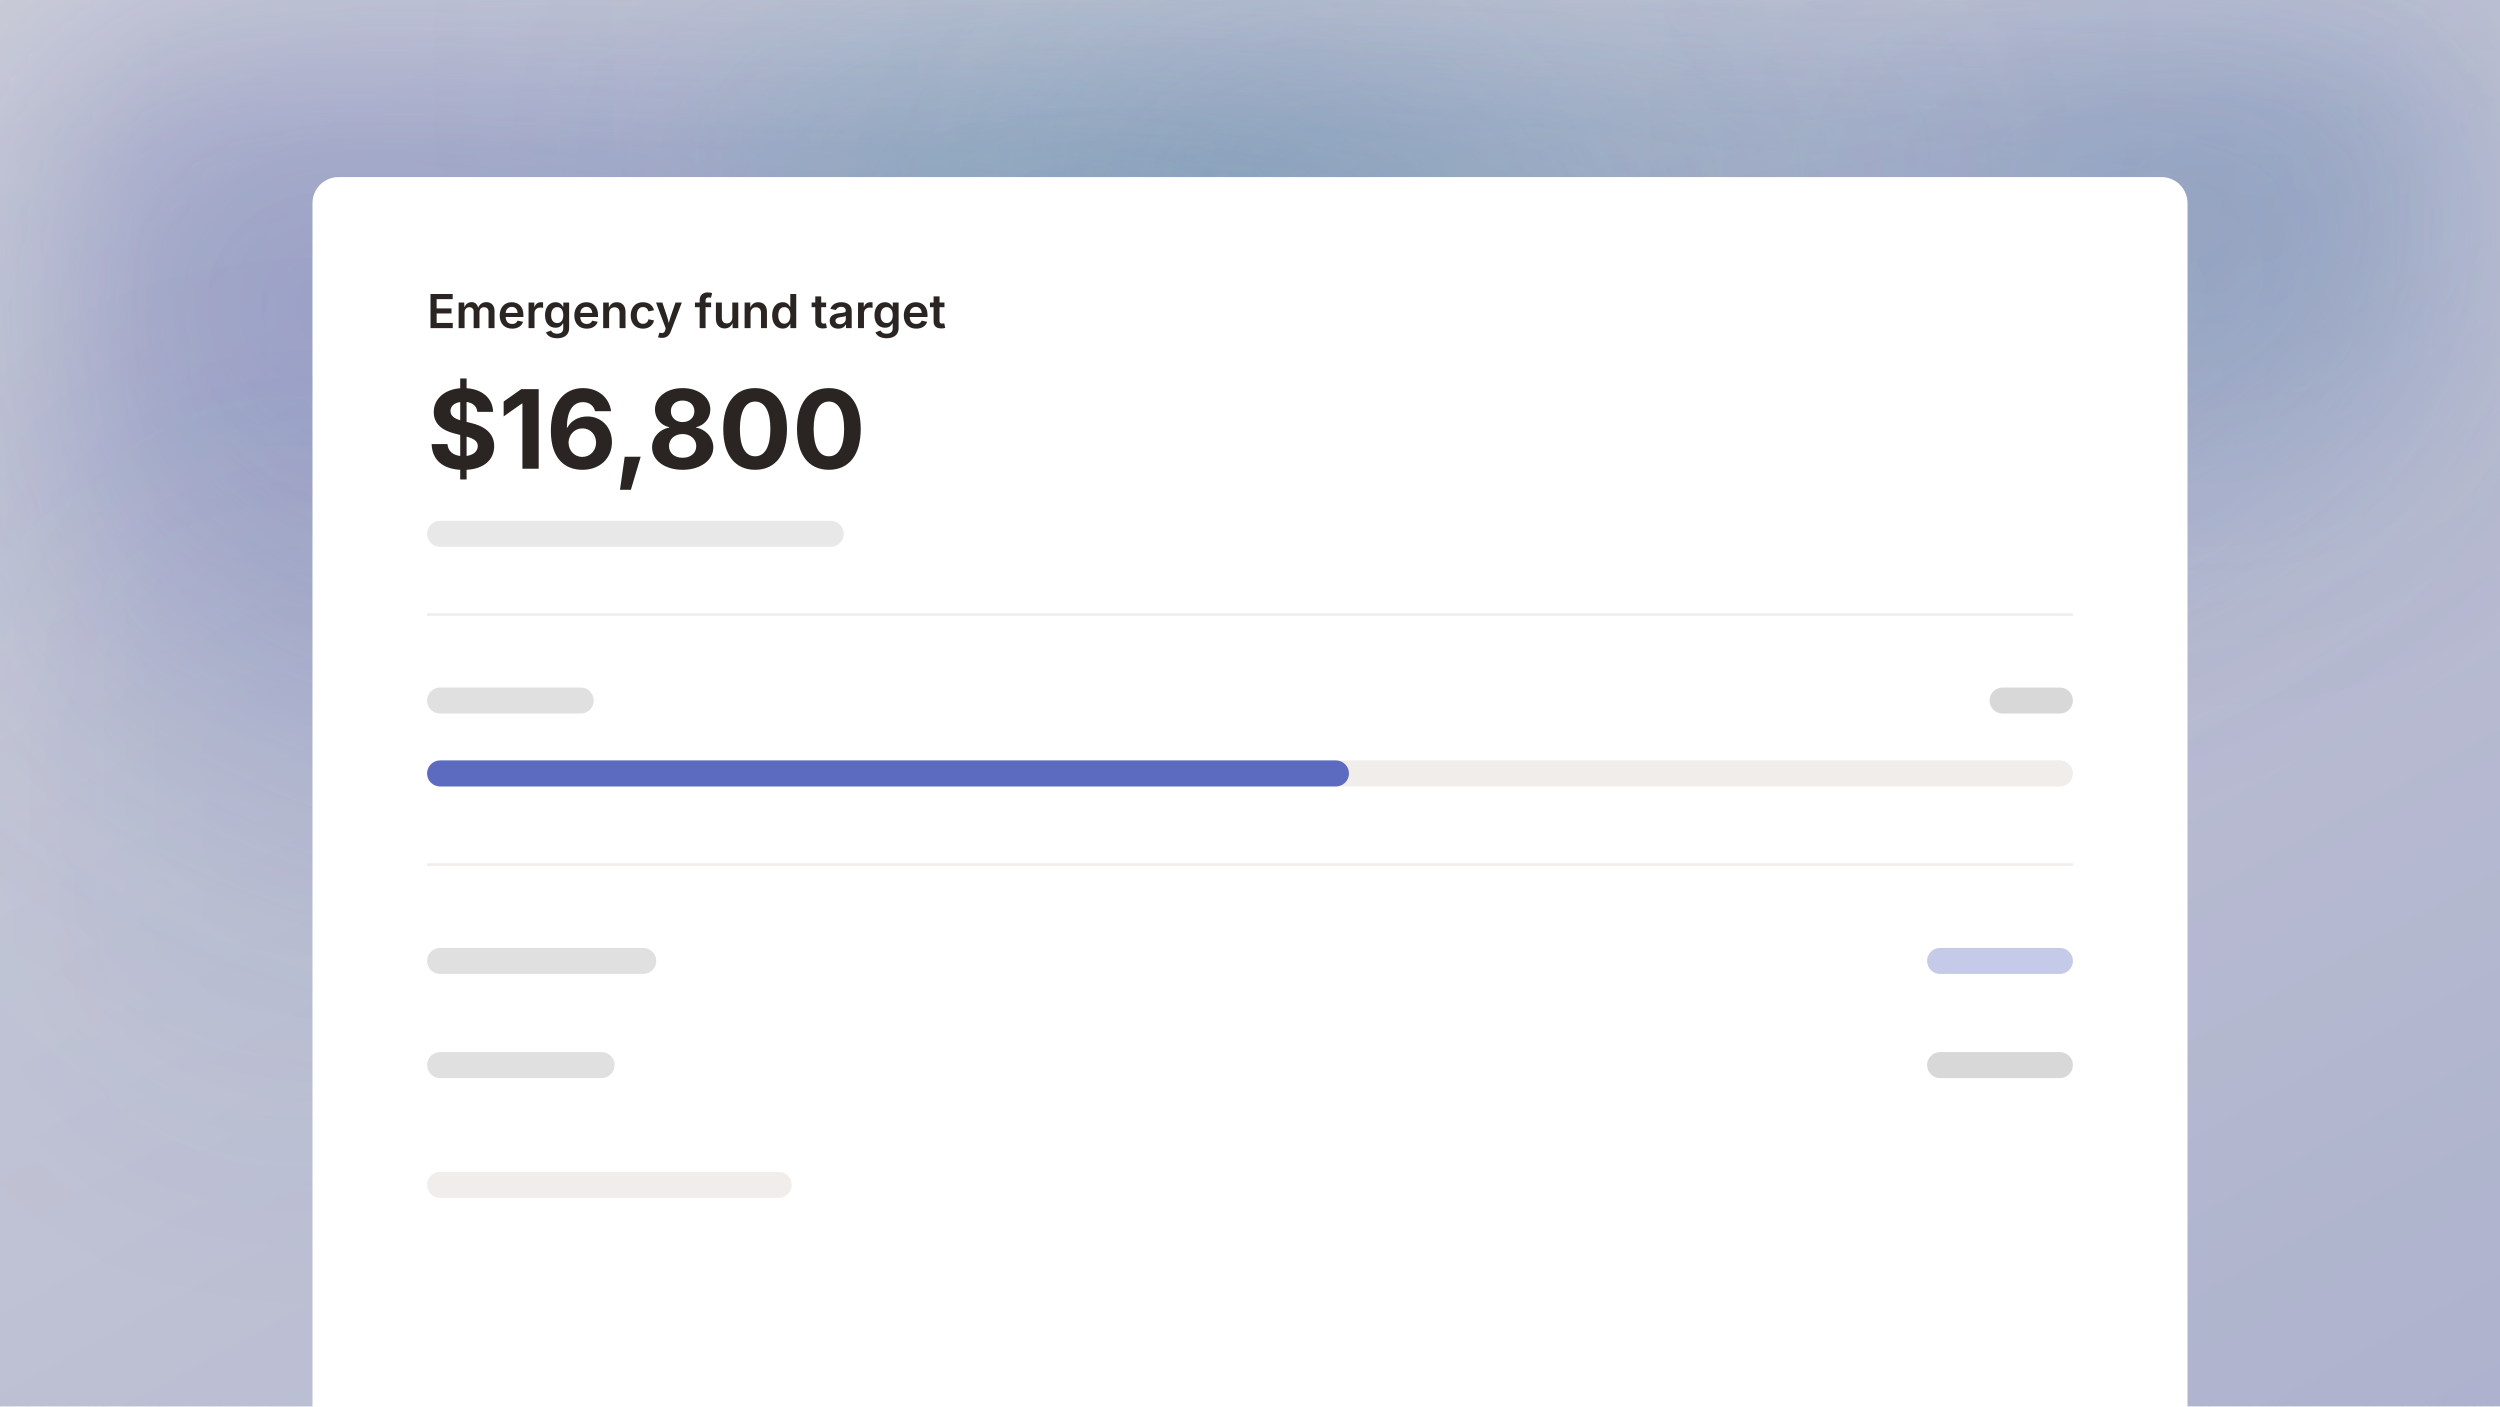
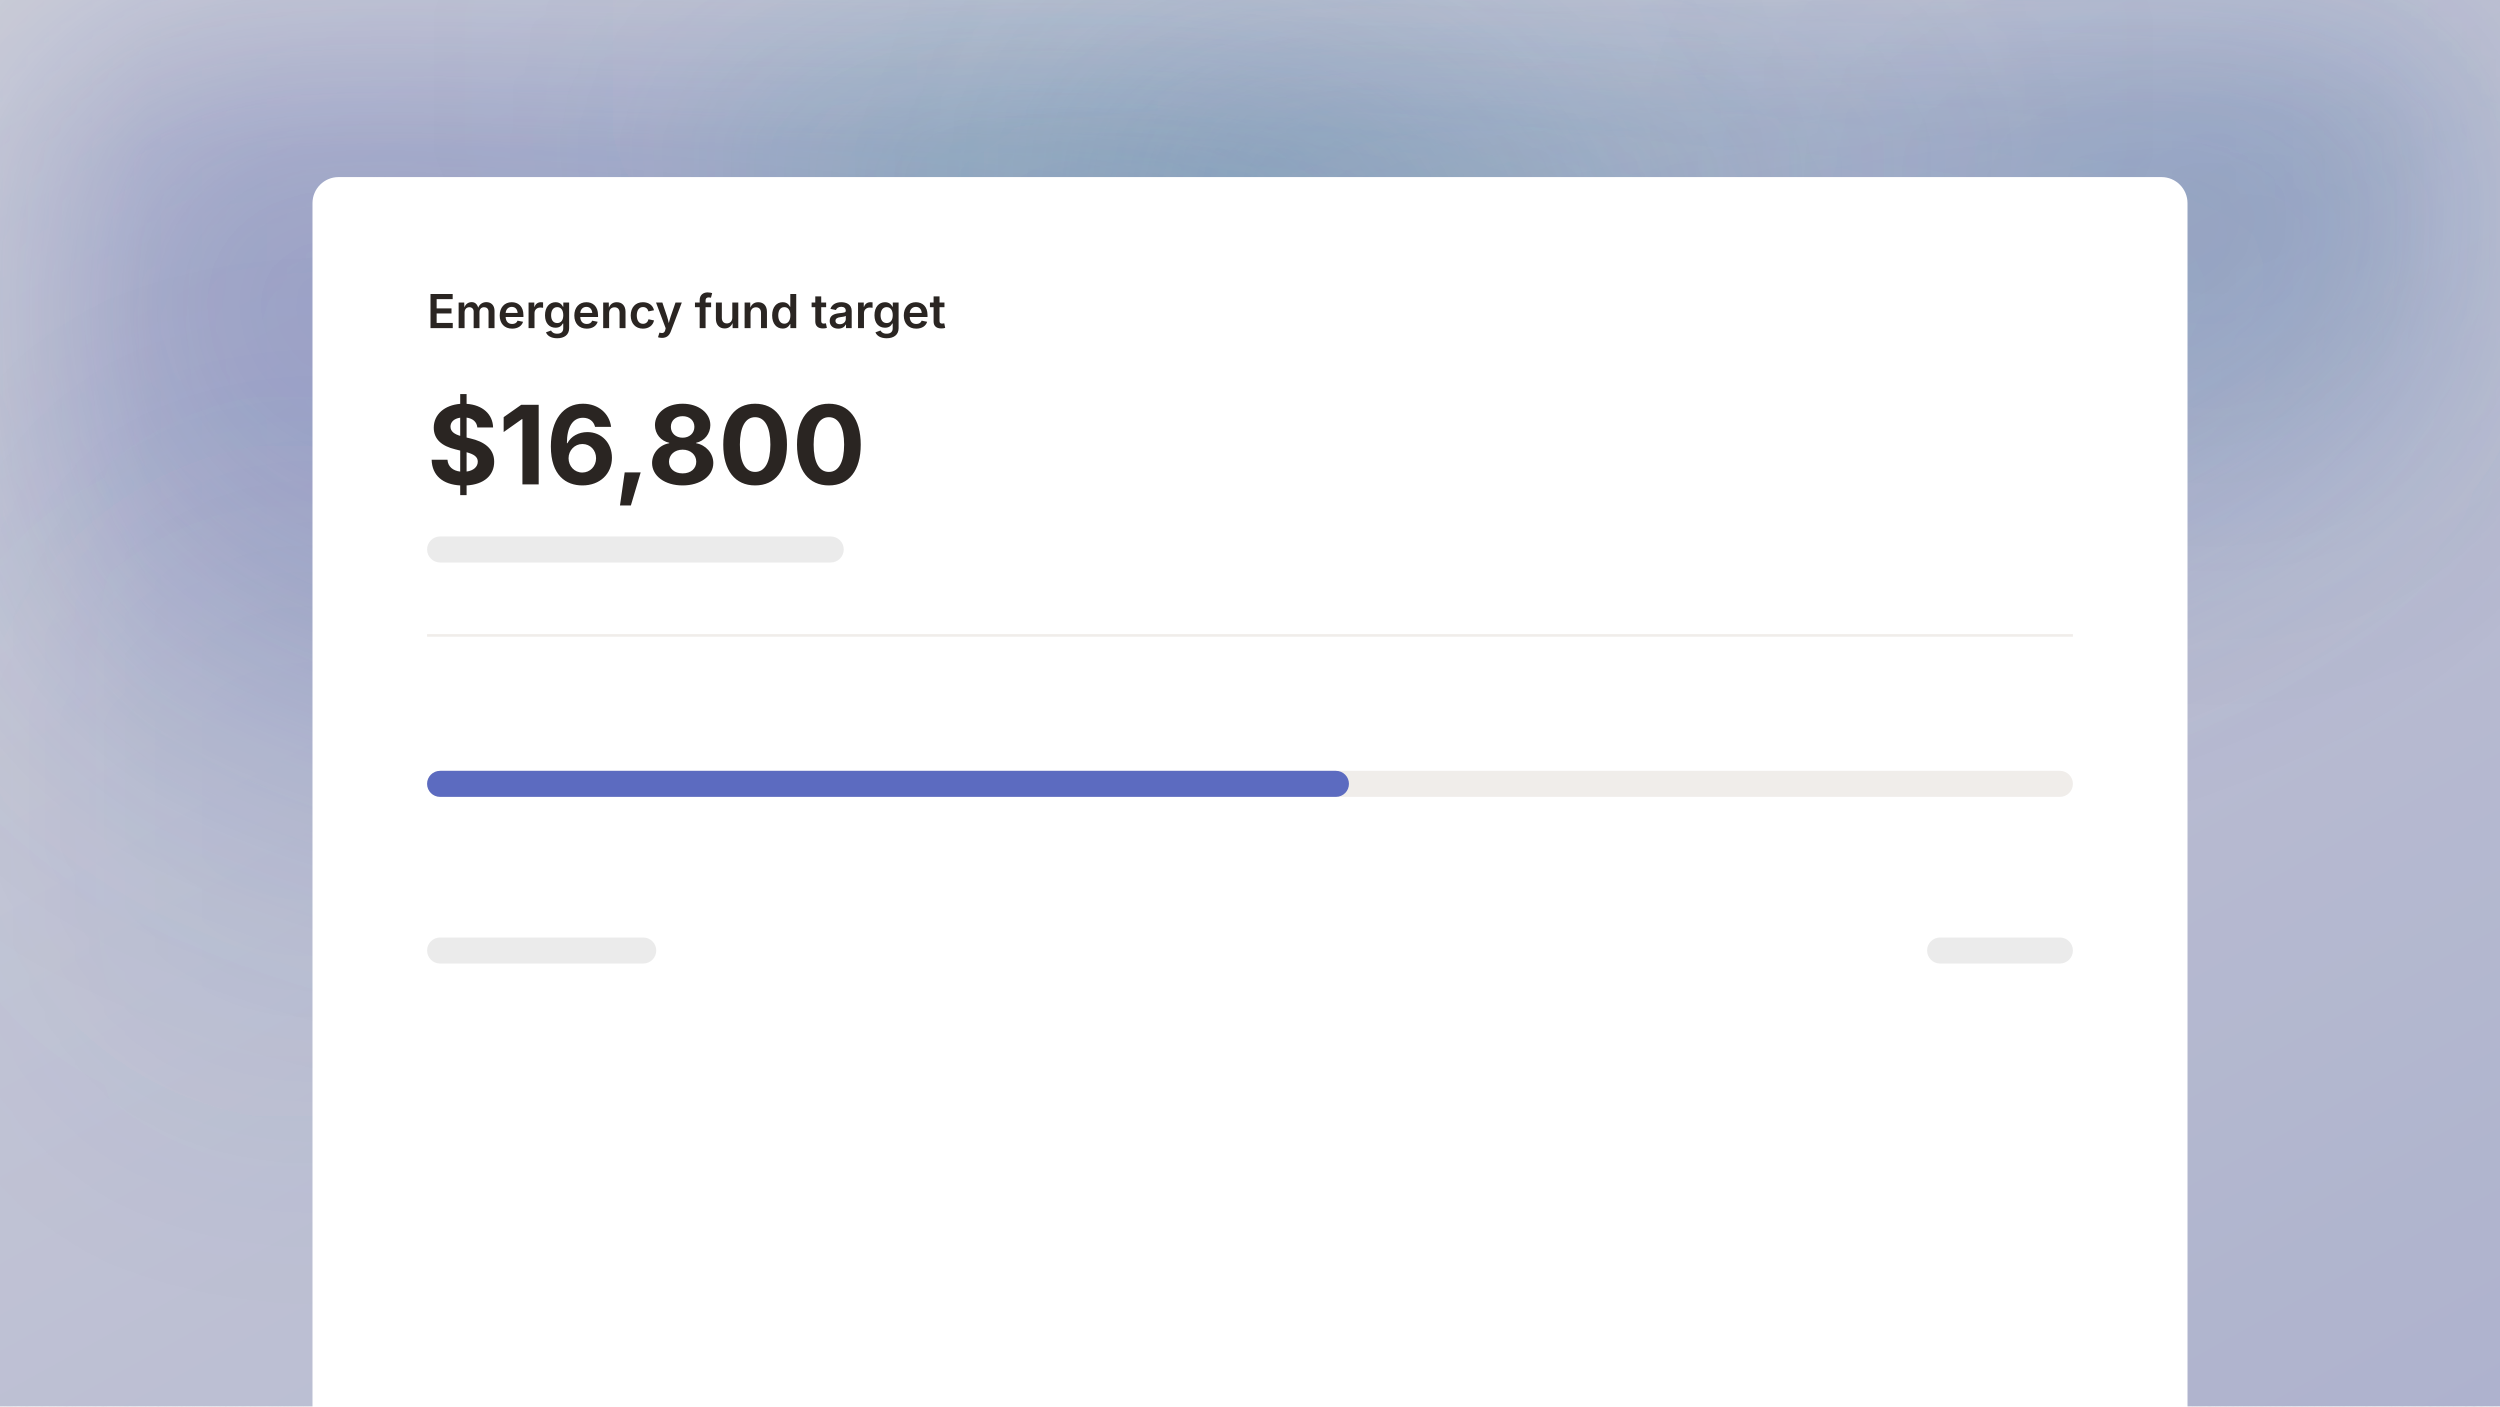
<svg xmlns="http://www.w3.org/2000/svg" width="960" height="540" viewBox="0 0 960 540">
  <defs>
    <linearGradient id="bg" x1="0%" y1="0%" x2="100%" y2="100%">
      <stop offset="0%" stop-color="#E8EAF6" />
      <stop offset="100%" stop-color="#C5CAE9" />
    </linearGradient>
    <linearGradient id="blob1" x1="0%" y1="0%" x2="100%" y2="100%">
      <stop offset="0%" stop-color="#5C6BC0" stop-opacity="0.5" />
      <stop offset="100%" stop-color="#7986CB" stop-opacity="0.25" />
    </linearGradient>
    <linearGradient id="blob2" x1="100%" y1="0%" x2="0%" y2="100%">
      <stop offset="0%" stop-color="#3949AB" stop-opacity="0.35" />
      <stop offset="100%" stop-color="#9FA8DA" stop-opacity="0.15" />
    </linearGradient>
    <linearGradient id="blob3" x1="0%" y1="100%" x2="100%" y2="0%">
      <stop offset="0%" stop-color="#26A69A" stop-opacity="0.3" />
      <stop offset="100%" stop-color="#80CBC4" stop-opacity="0.1" />
    </linearGradient>
    <filter id="blur1" x="-50%" y="-50%" width="200%" height="200%">
      <feGaussianBlur stdDeviation="60" />
    </filter>
    <filter id="blur2" x="-50%" y="-50%" width="200%" height="200%">
      <feGaussianBlur stdDeviation="45" />
    </filter>
    <filter id="blur3" x="-50%" y="-50%" width="200%" height="200%">
      <feGaussianBlur stdDeviation="55" />
    </filter>
    <filter id="grain">
      <feTurbulence type="fractalNoise" baseFrequency="0.65" numOctaves="3" stitchTiles="stitch" />
      <feColorMatrix type="saturate" values="0" />
      <feBlend in="SourceGraphic" mode="multiply" />
    </filter>
  </defs>
  <rect width="960" height="540" fill="url(#bg)" />
  <ellipse cx="280" cy="120" rx="300" ry="180" fill="url(#blob1)" filter="url(#blur1)" />
  <ellipse cx="680" cy="80" rx="260" ry="160" fill="url(#blob2)" filter="url(#blur2)" />
  <ellipse cx="500" cy="30" rx="220" ry="140" fill="url(#blob3)" filter="url(#blur3)" />
  <circle cx="120" cy="300" r="130" fill="#5C6BC0" fill-opacity="0.06" filter="url(#blur2)" />
  <circle cx="850" cy="60" r="120" fill="#26A69A" fill-opacity="0.08" filter="url(#blur3)" />
  <rect width="960" height="540" filter="url(#grain)" opacity="0.12" />
  <rect x="120" y="68" width="720" height="490" rx="10" fill="white" />
  <text x="164" y="126" font-family="system-ui, -apple-system, sans-serif" font-size="18" font-weight="600" fill="#2A2522">Emergency fund target</text>
-   <text x="164" y="180" font-family="system-ui, -apple-system, sans-serif" font-size="42" font-weight="700" fill="#2A2522">$16,800</text>
-   <rect x="164" y="200" width="160" height="10" rx="5" fill="#E8E8E8" />
-   <line x1="164" y1="236" x2="796" y2="236" stroke="#F0EDEA" stroke-width="1" />
-   <rect x="164" y="264" width="64" height="10" rx="5" fill="#E0E0E0" />
-   <rect x="764" y="264" width="32" height="10" rx="5" fill="#D8D8D8" />
-   <rect x="164" y="292" width="632" height="10" rx="5" fill="#F0EDEA" />
-   <rect x="164" y="292" width="354" height="10" rx="5" fill="#5C6BC0" />
-   <line x1="164" y1="332" x2="796" y2="332" stroke="#F0EDEA" stroke-width="1" />
-   <rect x="164" y="364" width="88" height="10" rx="5" fill="#E0E0E0" />
-   <rect x="740" y="364" width="56" height="10" rx="5" fill="#C5CAE9" />
-   <rect x="164" y="404" width="72" height="10" rx="5" fill="#E0E0E0" />
-   <rect x="740" y="404" width="56" height="10" rx="5" fill="#D8D8D8" />
-   <rect x="164" y="450" width="140" height="10" rx="5" fill="#F0EDEA" />
+   <text x="164" y="186" font-family="system-ui, -apple-system, sans-serif" font-size="42" font-weight="700" fill="#2A2522">$16,800</text>
+   <rect x="164" y="206" width="160" height="10" rx="5" fill="#EBEBEB" />
+   <line x1="164" y1="244" x2="796" y2="244" stroke="#F0EDEA" stroke-width="1" />
+   <rect x="164" y="296" width="632" height="10" rx="5" fill="#F0EDEA" />
+   <rect x="164" y="296" width="354" height="10" rx="5" fill="#5C6BC0" />
+   <rect x="164" y="360" width="88" height="10" rx="5" fill="#EBEBEB" />
+   <rect x="740" y="360" width="56" height="10" rx="5" fill="#EBEBEB" />
</svg>
